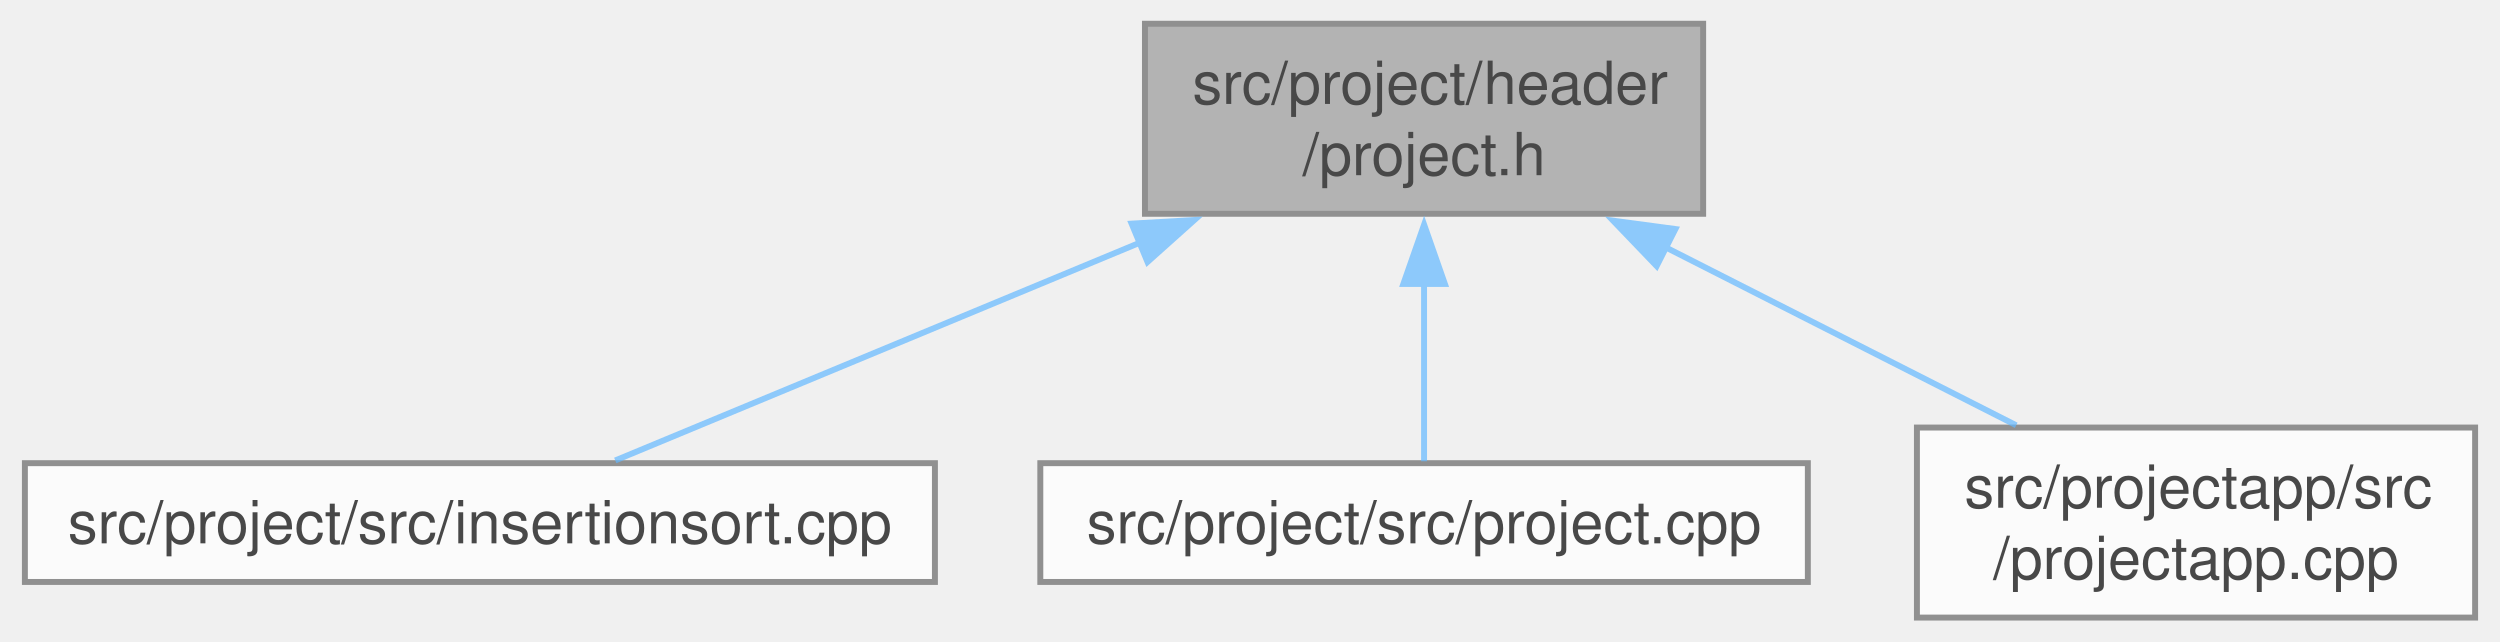
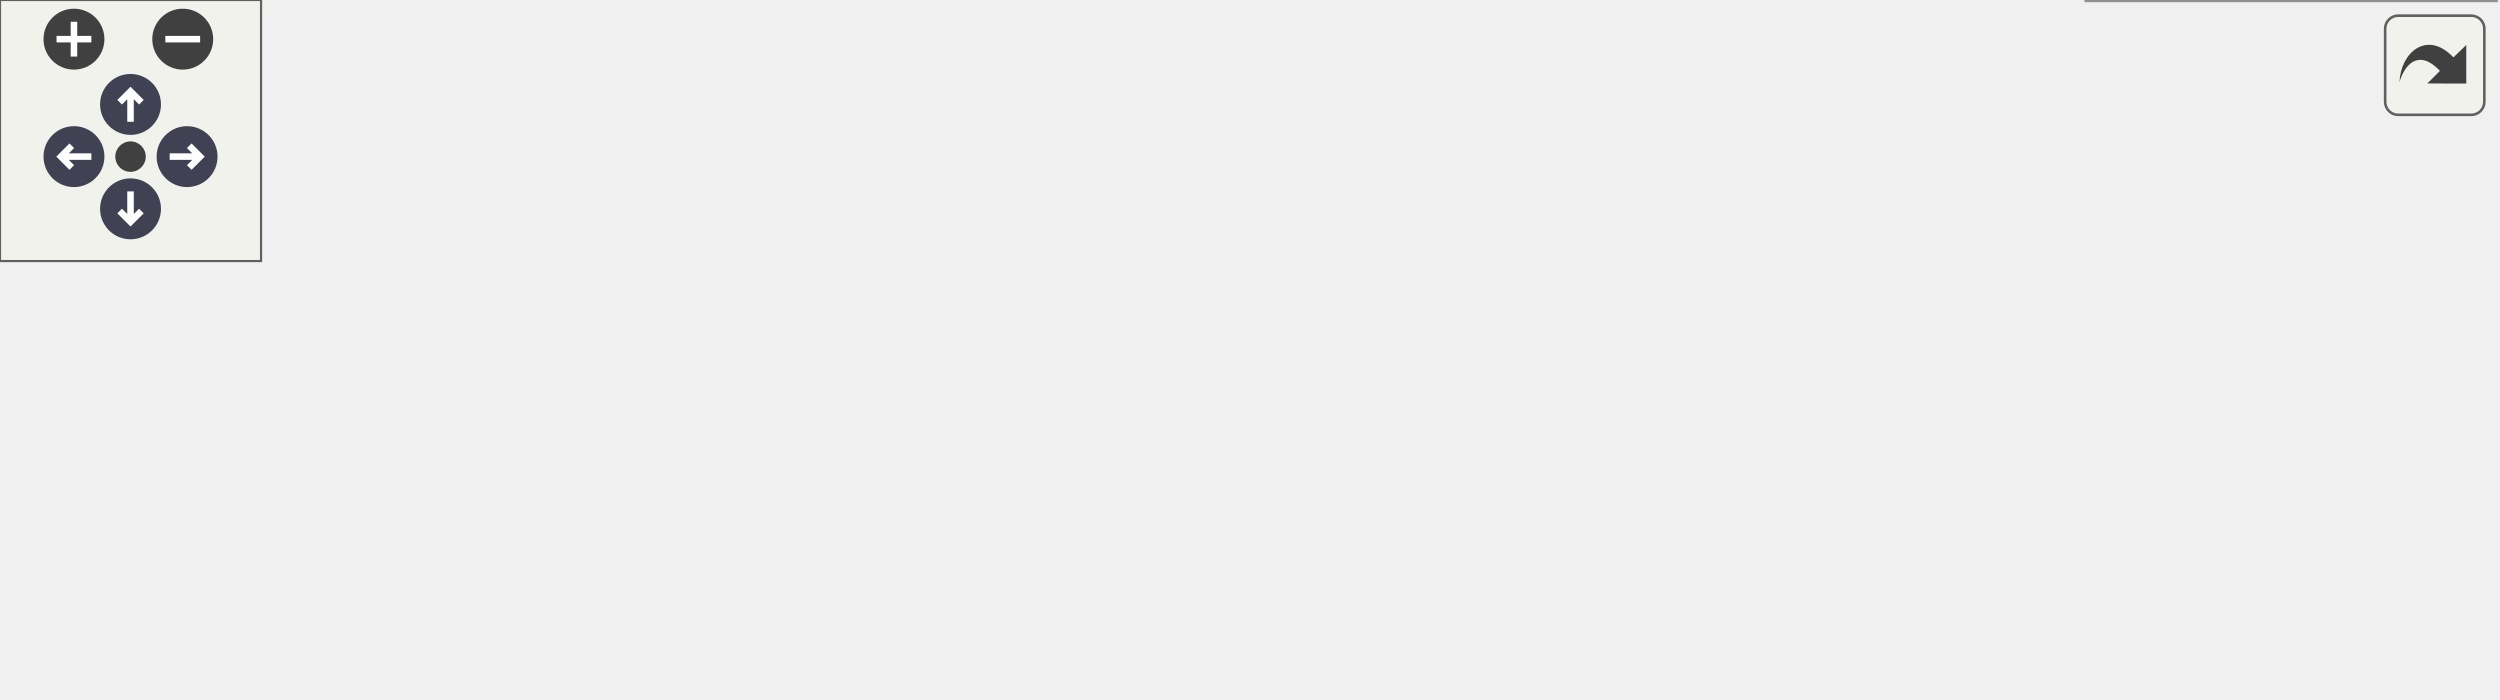
- <svg xmlns="http://www.w3.org/2000/svg" xmlns:xlink="http://www.w3.org/1999/xlink" width="421pt" height="108pt" viewBox="0.00 0.00 420.62 108.00">
-   <svg id="main" version="1.1" xml:space="preserve">
-     <style type="text/css">
+ <svg xmlns="http://www.w3.org/2000/svg" xmlns:xlink="http://www.w3.org/1999/xlink" id="main" version="1.1" xml:space="preserve">
+   <style type="text/css">
.node, .edge {opacity: 0.7;}
.node.selected, .edge.selected {opacity: 1;}
.edge:hover path { stroke: red; }
.edge:hover polygon { stroke: red; fill: red; }
</style>
-     <svg id="graph" class="graph">
-       <g id="graph0" class="graph" transform="scale(1 1) rotate(0) translate(4 104)">
-         <g id="Node000001" class="node">
-           <g id="a_Node000001">
-             <a xlink:title="Provides functions for math. utilities.">
-               <polygon fill="#999999" stroke="#666666" points="282.62,-100 188.62,-100 188.62,-68 282.62,-68 282.62,-100" />
-               <text text-anchor="start" x="196.62" y="-86.5" font-family="Helvetica,sans-Serif" font-size="10.00">src/project/header</text>
-               <text text-anchor="middle" x="235.62" y="-74.5" font-family="Helvetica,sans-Serif" font-size="10.00">/project.h</text>
-             </a>
-           </g>
-         </g>
-         <g id="Node000002" class="node">
-           <g id="a_Node000002">
-             <a xlink:href="insertionsort_8cpp.html" target="_top" xlink:title=" ">
-               <polygon fill="white" stroke="#666666" points="153.25,-26 0,-26 0,-6 153.25,-6 153.25,-26" />
-               <text text-anchor="middle" x="76.62" y="-12.5" font-family="Helvetica,sans-Serif" font-size="10.00">src/project/src/insertionsort.cpp</text>
-             </a>
-           </g>
-         </g>
-         <g id="edge1_Node000001_Node000002" class="edge">
-           <g id="a_edge1_Node000001_Node000002">
-             <a xlink:title=" ">
-               <path fill="none" stroke="#63b8ff" d="M187.9,-63.19C158.6,-51.03 122.41,-36 99.42,-26.46" />
-               <polygon fill="#63b8ff" stroke="#63b8ff" points="186.37,-66.34 196.95,-66.95 189.05,-59.88 186.37,-66.34" />
-             </a>
-           </g>
-         </g>
-         <g id="Node000003" class="node">
-           <g id="a_Node000003">
-             <a xlink:href="project_8cpp.html" target="_top" xlink:title=" ">
-               <polygon fill="white" stroke="#666666" points="300.25,-26 171,-26 171,-6 300.25,-6 300.25,-26" />
-               <text text-anchor="middle" x="235.62" y="-12.5" font-family="Helvetica,sans-Serif" font-size="10.00">src/project/src/project.cpp</text>
-             </a>
-           </g>
-         </g>
-         <g id="edge2_Node000001_Node000003" class="edge">
-           <g id="a_edge2_Node000001_Node000003">
-             <a xlink:title=" ">
-               <path fill="none" stroke="#63b8ff" d="M235.62,-56.31C235.62,-45.67 235.62,-34.13 235.62,-26.32" />
-               <polygon fill="#63b8ff" stroke="#63b8ff" points="232.13,-56.18 235.63,-66.18 239.13,-56.18 232.13,-56.18" />
-             </a>
-           </g>
-         </g>
-         <g id="Node000004" class="node">
-           <g id="a_Node000004">
-             <a xlink:href="projectapp_8cpp.html" target="_top" xlink:title="A simple program to demonstrate the usage of the project model class.">
-               <polygon fill="white" stroke="#666666" points="412.62,-32 318.62,-32 318.62,0 412.62,0 412.62,-32" />
-               <text text-anchor="start" x="326.62" y="-18.5" font-family="Helvetica,sans-Serif" font-size="10.00">src/projectapp/src</text>
-               <text text-anchor="middle" x="365.62" y="-6.5" font-family="Helvetica,sans-Serif" font-size="10.00">/projectapp.cpp</text>
-             </a>
-           </g>
-         </g>
-         <g id="edge3_Node000001_Node000004" class="edge">
-           <g id="a_edge3_Node000001_Node000004">
-             <a xlink:title=" ">
-               <path fill="none" stroke="#63b8ff" d="M276.32,-62.34C295.41,-52.65 317.77,-41.3 335.34,-32.38" />
-               <polygon fill="#63b8ff" stroke="#63b8ff" points="274.79,-59.19 267.45,-66.84 277.95,-65.43 274.79,-59.19" />
-             </a>
-           </g>
+   <defs>
+     <circle id="rim" cx="0" cy="0" r="7" />
+     <circle id="rim2" cx="0" cy="0" r="3.5" />
+     <g id="zoomPlus">
+       <use xlink:href="#rim" fill="#404040">
+         <set attributeName="fill" to="#808080" begin="zoomplus.mouseover" end="zoomplus.mouseout" />
+       </use>
+       <path d="M-4,0h8M0,-4v8" fill="none" stroke="white" stroke-width="1.5" pointer-events="none" />
+     </g>
+     <g id="zoomMin">
+       <use xlink:href="#rim" fill="#404040">
+         <set attributeName="fill" to="#808080" begin="zoomminus.mouseover" end="zoomminus.mouseout" />
+       </use>
+       <path d="M-4,0h8" fill="none" stroke="white" stroke-width="1.5" pointer-events="none" />
+     </g>
+     <g id="arrowUp" transform="translate(30 24)">
+       <use xlink:href="#rim" />
+       <path pointer-events="none" fill="none" stroke="white" stroke-width="1.5" d="M0,-3.0v7 M-2.5,-0.5L0,-3.0L2.5,-0.5" />
+     </g>
+     <g id="arrowRight" transform="rotate(90) translate(36 -43)">
+       <use xlink:href="#rim" />
+       <path pointer-events="none" fill="none" stroke="white" stroke-width="1.5" d="M0,-3.0v7 M-2.5,-0.5L0,-3.0L2.5,-0.5" />
+     </g>
+     <g id="arrowDown" transform="rotate(180) translate(-30 -48)">
+       <use xlink:href="#rim" />
+       <path pointer-events="none" fill="none" stroke="white" stroke-width="1.5" d="M0,-3.0v7 M-2.5,-0.5L0,-3.0L2.5,-0.5" />
+     </g>
+     <g id="arrowLeft" transform="rotate(270) translate(-36 17)">
+       <use xlink:href="#rim" />
+       <path pointer-events="none" fill="none" stroke="white" stroke-width="1.5" d="M0,-3.0v7 M-2.5,-0.5L0,-3.0L2.5,-0.5" />
+     </g>
+     <g id="resetDef">
+       <use xlink:href="#rim2" fill="#404040">
+         <set attributeName="fill" to="#808080" begin="reset.mouseover" end="reset.mouseout" />
+       </use>
+     </g>
+   </defs>
+   <svg id="graph" class="graph">
+     <g id="viewport">
+       <g id="Node000001" class="node">
+         <g id="a_Node000001">
+           <a xlink:title="Provides functions for math. utilities.">
+             <polygon fill="#999999" stroke="#666666" points="366.62,-100 272.62,-100 272.62,-68 366.62,-68 366.62,-100" />
+             <text text-anchor="start" x="280.62" y="-86.5" font-family="Helvetica,sans-Serif" font-size="10.00">src/project/header</text>
+             <text text-anchor="middle" x="319.62" y="-74.5" font-family="Helvetica,sans-Serif" font-size="10.00">/project.h</text>
+           </a>
        </g>
      </g>
-     </svg>
+       <g id="Node000002" class="node">
+         <g id="a_Node000002">
+           <a xlink:href="insertionsort_8cpp.html" target="_top" xlink:title=" ">
+             <polygon fill="white" stroke="#666666" points="153.25,-26 0,-26 0,-6 153.25,-6 153.25,-26" />
+             <text text-anchor="middle" x="76.62" y="-12.5" font-family="Helvetica,sans-Serif" font-size="10.00">src/project/src/insertionsort.cpp</text>
+           </a>
+         </g>
+       </g>
+       <g id="edge1_Node000001_Node000002" class="edge">
+         <g id="a_edge1_Node000001_Node000002">
+           <a xlink:title=" ">
+             <path fill="none" stroke="#63b8ff" d="M261.3,-67.16C214.52,-54.45 150.43,-37.05 111.37,-26.44" />
+             <polygon fill="#63b8ff" stroke="#63b8ff" points="260.17,-70.48 270.73,-69.72 262,-63.72 260.17,-70.48" />
+           </a>
+         </g>
+       </g>
+       <g id="Node000003" class="node">
+         <g id="a_Node000003">
+           <a xlink:href="mergesort_8cpp.html" target="_top" xlink:title=" ">
+             <polygon fill="white" stroke="#666666" points="314.38,-26 170.88,-26 170.88,-6 314.38,-6 314.38,-26" />
+             <text text-anchor="middle" x="242.62" y="-12.5" font-family="Helvetica,sans-Serif" font-size="10.00">src/project/src/mergesort.cpp</text>
+           </a>
+         </g>
+       </g>
+       <g id="edge2_Node000001_Node000003" class="edge">
+         <g id="a_edge2_Node000001_Node000003">
+           <a xlink:title=" ">
+             <path fill="none" stroke="#63b8ff" d="M293.23,-60.38C279.63,-48.72 263.78,-35.13 253.49,-26.32" />
+             <polygon fill="#63b8ff" stroke="#63b8ff" points="290.75,-62.86 300.62,-66.71 295.3,-57.54 290.75,-62.86" />
+           </a>
+         </g>
+       </g>
+       <g id="Node000004" class="node">
+         <g id="a_Node000004">
+           <a xlink:href="project_8cpp.html" target="_top" xlink:title=" ">
+             <polygon fill="white" stroke="#666666" points="461.25,-26 332,-26 332,-6 461.25,-6 461.25,-26" />
+             <text text-anchor="middle" x="396.62" y="-12.5" font-family="Helvetica,sans-Serif" font-size="10.00">src/project/src/project.cpp</text>
+           </a>
+         </g>
+       </g>
+       <g id="edge3_Node000001_Node000004" class="edge">
+         <g id="a_edge3_Node000001_Node000004">
+           <a xlink:title=" ">
+             <path fill="none" stroke="#63b8ff" d="M346.02,-60.38C359.62,-48.72 375.47,-35.13 385.76,-26.32" />
+             <polygon fill="#63b8ff" stroke="#63b8ff" points="343.95,-57.54 338.63,-66.71 348.5,-62.86 343.95,-57.54" />
+           </a>
+         </g>
+       </g>
+       <g id="Node000005" class="node">
+         <g id="a_Node000005">
+           <a xlink:href="projectapp_8cpp.html" target="_top" xlink:title="A simple program to demonstrate the usage of the project model class.">
+             <polygon fill="white" stroke="#666666" points="573.62,-32 479.62,-32 479.62,0 573.62,0 573.62,-32" />
+             <text text-anchor="start" x="487.62" y="-18.5" font-family="Helvetica,sans-Serif" font-size="10.00">src/projectapp/src</text>
+             <text text-anchor="middle" x="526.62" y="-6.5" font-family="Helvetica,sans-Serif" font-size="10.00">/projectapp.cpp</text>
+           </a>
+         </g>
+       </g>
+       <g id="edge4_Node000001_Node000005" class="edge">
+         <g id="a_edge4_Node000001_Node000005">
+           <a xlink:title=" ">
+             <path fill="none" stroke="#63b8ff" d="M377.7,-64.48C409.79,-54.25 449.16,-41.7 479.36,-32.07" />
+             <polygon fill="#63b8ff" stroke="#63b8ff" points="377.02,-61.03 368.56,-67.4 379.15,-67.7 377.02,-61.03" />
+           </a>
+         </g>
+       </g>
+     </g>
+   </svg>
+   <g id="navigator" transform="translate(0 0)" fill="#404254">
+     <rect fill="#f2f5e9" fill-opacity="0.5" stroke="#606060" stroke-width=".5" x="0" y="0" width="60" height="60" />
+     <use id="zoomplus" xlink:href="#zoomPlus" x="17" y="9" />
+     <use id="zoomminus" xlink:href="#zoomMin" x="42" y="9" />
+     <use id="reset" xlink:href="#resetDef" x="30" y="36" />
+     <use id="arrowup" xlink:href="#arrowUp" x="0" y="0" />
+     <use id="arrowright" xlink:href="#arrowRight" x="0" y="0" />
+     <use id="arrowdown" xlink:href="#arrowDown" x="0" y="0" />
+     <use id="arrowleft" xlink:href="#arrowLeft" x="0" y="0" />
+   </g>
+   <svg viewBox="0 0 15 15" width="100%" height="30px" preserveAspectRatio="xMaxYMin meet">
+     <g id="arrow_out" transform="scale(0.3 0.3)">
+       <a xlink:href="project_8h__dep__incl_org.svg" target="_base">
+         <rect id="button" ry="5" rx="5" y="6" x="6" height="38" width="38" fill="#f2f5e9" fill-opacity="0.5" stroke="#606060" stroke-width="1.0" />
+         <path id="arrow" d="M 11.5,31.437 C 11.94,20.098 22.043,11.323 32.159,21.979 L 37.069,17.246 C 37.069,17.246 37.088,32 37.088,32 L 22.16,31.978 C 22.16,31.978 26.998,27.14 26.998,27.14 C 18.529,18.264 13.292,25.23 11.5,31.437 z" style="fill:#404040;" />
+       </a>
+     </g>
  </svg>
  <style type="text/css">

[data-mouse-over-selected='false'] { opacity: 0.7; }
[data-mouse-over-selected='true']  { opacity: 1.0; }

</style>
</svg>
